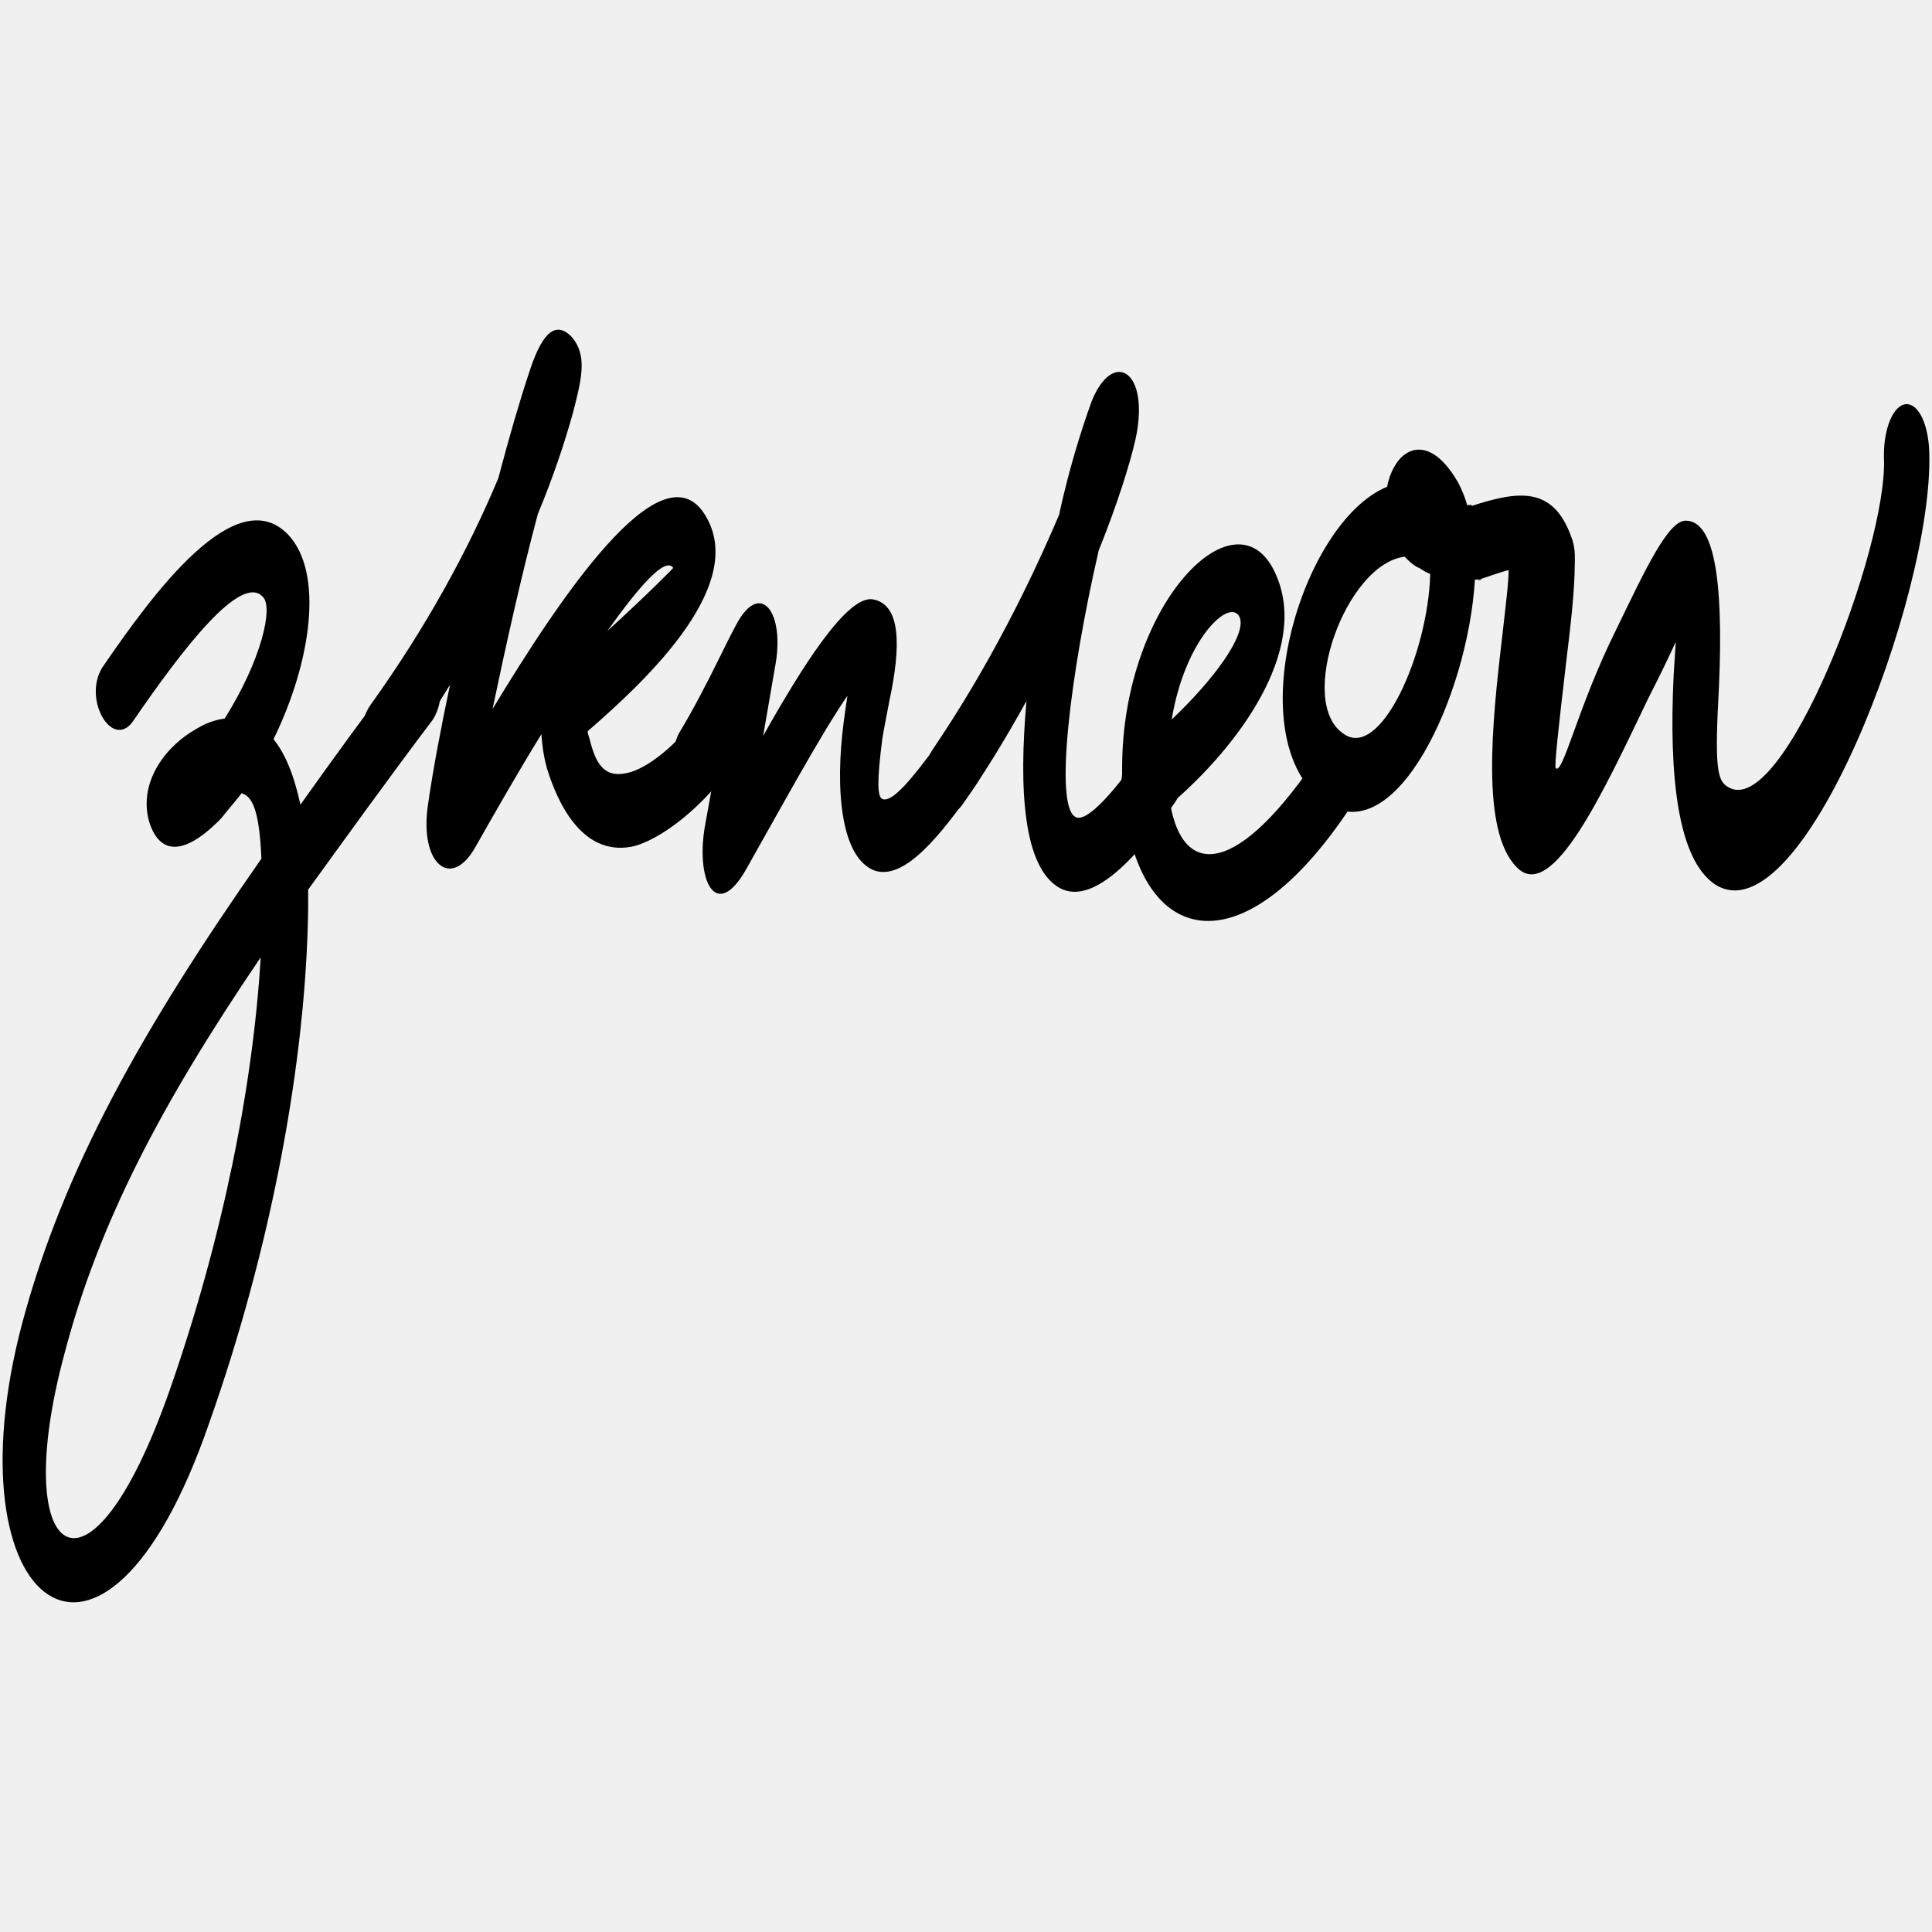
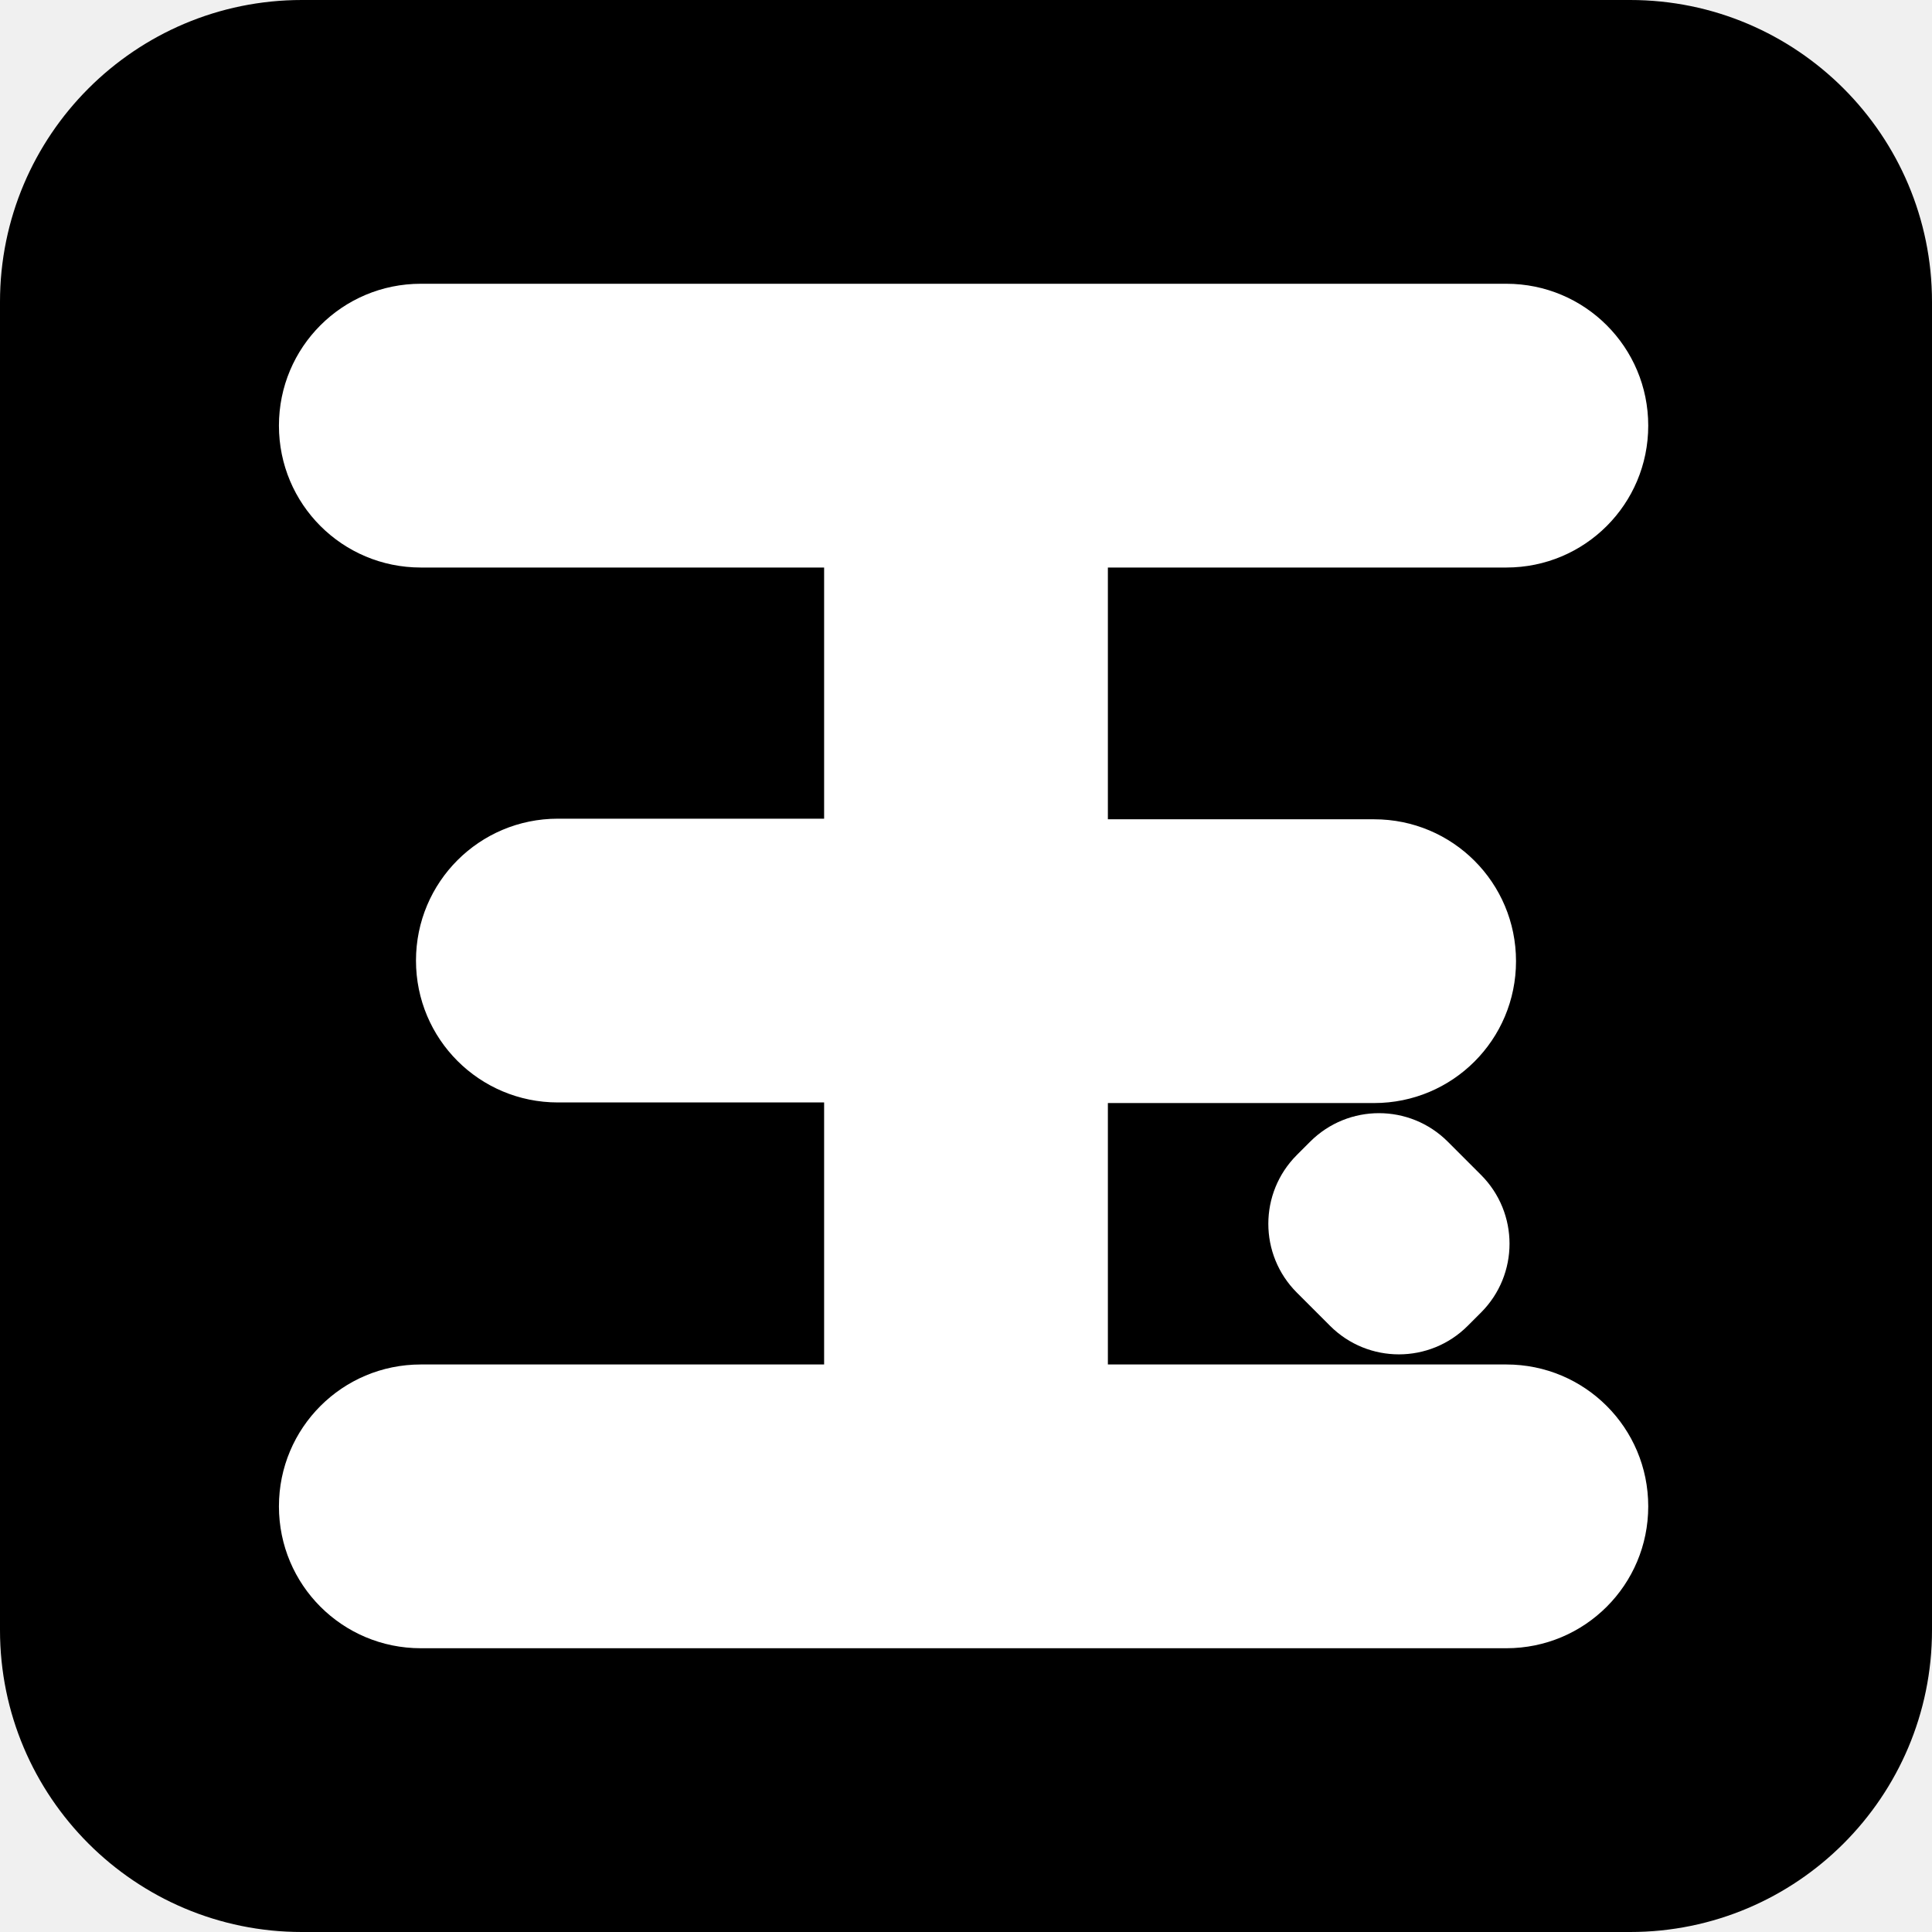
<svg xmlns="http://www.w3.org/2000/svg" version="1.1" id="Layer_1" x="0px" y="0px" viewBox="0 0 320 320" style="enable-background:new 0 0 320 320;" xml:space="preserve">
+   <style type="text/css">
+ 	.st0{fill:#FFFFFF;}
+ </style>
  <g>
-     <path d="M72.97,114.65c0,2.09-0.7,3.61-1.29,4.56c-7.62,10.08-14.43,19.59-20.64,28.14v3.23c-0.35,25.1-6.1,56.1-16.42,85.19   c-17.59,50.96-43.28,30.05-30.96-16.54c6.8-25.48,19.82-48.68,39.64-77.01c-0.35-7.8-1.41-10.27-3.28-10.84   c-1.17,1.52-2.35,2.85-3.4,4.18c-6.69,6.85-10.44,5.52-11.96,0.38c-1.76-6.65,3.05-12.55,7.86-15.21c1.53-0.95,3.17-1.52,4.69-1.71   c6.1-9.7,8.09-18.45,6.33-20.16c-3.64-3.99-13.37,8.75-21.34,20.35c-3.52,5.51-8.91-3.8-4.93-9.13   c7.98-11.6,21.81-30.61,30.49-21.49c5.86,6.27,3.87,20.92-2.46,33.85c1.88,2.28,3.4,5.9,4.46,10.84   c5.28-7.42,10.91-15.21,17.01-23.2C69.1,106.66,72.97,109.51,72.97,114.65z M28.17,230.07c8.68-24.91,13.72-50.01,15.01-71.5   c-16.54,24.34-26.86,44.12-32.49,65.6C1.43,258.4,14.68,268.67,28.17,230.07z" />
-     <path d="M61.42,116.68c9.15-12.74,16.19-25.67,21.11-37.46c1.76-6.65,3.52-12.74,5.04-17.3c1.99-6.27,4.22-9.13,7.15-6.09   c2.58,3.04,1.64,6.85,0.23,12.36c-1.41,5.13-3.4,11.03-5.86,16.92c-2.7,10.08-5.28,21.68-7.51,32.33   c11.38-18.82,27.56-42.78,34.83-32.71c8.09,11.6-9.15,27.76-19,36.32c-0.12,0.19-0.12,0.19,0.24,1.33c0.94,3.8,2.23,6.46,5.98,5.7   c3.4-0.57,8.8-4.75,13.25-11.22c3.52-5.51,8.91,3.61,4.93,9.13c-5.28,7.8-12.67,13.31-17.24,14.26   c-8.33,1.52-12.32-7.61-13.96-12.93c-0.59-2.09-0.82-3.99-0.94-5.71c-4.1,6.65-7.98,13.5-10.79,18.44   c-4.11,7.61-9.5,3.04-7.98-6.85c0.82-5.7,2.11-12.55,3.64-19.78c-2.58,4.18-5.28,8.37-8.21,12.55   C62.71,131.51,57.43,122.19,61.42,116.68z M111.5,94.05c-1.29-1.9-5.63,3.04-10.91,10.46C106.46,99.19,111.62,94.05,111.5,94.05z" />
-     <path d="M161.7,129.91c-5.77,8.31-11.93,16.13-16.99,14.23c-5.48-2.28-6.41-13.5-4.97-24.53c0.21-1.52,0.41-3.04,0.62-4.37   c-4.34,6.27-11.27,19.02-16.65,28.52c-5.17,9.32-8.69,1.9-6.83-7.61l1.45-7.99c-0.41,0.76-0.93,1.52-1.34,2.09   c-2.07,3.42-5.48,0.57-5.48-4.56c0-1.9,0.52-3.61,1.14-4.56c2.07-3.42,4.45-7.99,6.41-11.98c1.03-2.09,1.97-3.99,2.79-5.51   c4.03-7.8,8.27-2.28,6.52,6.84l-1.97,11.41c6.52-11.6,13.86-23.2,18.1-22.63c4.76,0.76,4.76,7.8,2.79,16.92   c-0.41,2.28-0.83,4.18-1.14,6.09c-0.93,7.23-0.83,9.7,0,10.08c2.07,0.76,6.43-5.51,11.25-11.89   C161.17,115.48,165.43,124.54,161.7,129.91z" />
-     <path d="M154.65,123.89c9.26-13.69,16.07-27.57,20.76-38.6c1.64-7.61,3.75-14.26,5.4-18.82c3.52-8.75,9.74-5.13,7.27,6.27   c-0.94,4.18-3.05,10.84-6.1,18.44c-4.69,20.35-7.39,42.22-3.87,44.12c1.88,1.14,6.8-4.56,11.49-11.41   c3.52-5.51,8.91,3.61,4.93,9.13c-4.93,7.22-13.02,17.3-19,14.07c-6.1-3.42-6.8-16.54-5.51-30.99c-3.05,5.51-6.57,11.41-10.44,16.92   C156.06,138.53,150.67,129.41,154.65,123.89z" />
-     <path d="M185.86,128.3v-1.14c0-27.38,19.35-46.78,25.57-31.76c5.28,12.36-6.22,28.14-17.59,37.84   c2.11,11.98,11.03,12.36,24.98-8.75c3.63-5.9,9.03,3.42,5.04,8.94c-18.53,28.14-35.53,23.01-37.76-1.14   c-0.23-0.76-0.35-1.52-0.35-2.47C185.75,129.44,185.75,128.87,185.86,128.3z M205.33,102.25c-1.52-3.42-9.03,3.42-11.26,16.92   C201.11,112.52,206.5,105.1,205.33,102.25z" />
-     <path d="M257.08,98.26c-1.29,0-2.82-1.14-3.4-3.42c-0.82-1.52-3.05-0.76-8.09,0.95c-2.58,0.76,1.75-0.15-1.3,0.23   c-1.17,19.4-13.25,45.07-24.86,36.89c-14.54-10.46-3.99-46.4,10.32-52.29c0.35-1.9,1.17-3.61,2.23-4.75   c2.23-2.28,5.86-2.28,9.5,3.99c0.59,1.14,1.17,2.47,1.52,3.8c2.58-0.19-2.1,1.1,0.72,0.15c7.63-2.47,13.49-3.42,16.54,5.13   C261.77,92.74,260.24,98.26,257.08,98.26z M236.89,95.06c-0.59-0.19-1.17-0.57-1.76-0.95c-0.94-0.38-1.76-1.14-2.46-1.9   c-9.73,1.14-17.94,23.96-10.2,29.28C228.57,126.06,236.54,108.37,236.89,95.06z" />
-     <path d="M315.8,66.94c2,0,3.64,3.39,3.75,8.08c0.7,23.72-21.23,80.82-35.54,71.43c-6.1-4.17-7.62-17.73-6.8-34.67l0.35-5.47   c-1.06,2.35-2.58,5.47-4.57,9.39c-7.27,15.12-15.95,34.15-21.82,27.89c-5.86-5.99-4.1-23.46-2.34-38.32   c0.59-5.21,1.05-8.86,1.05-10.95c0-4.69,1.64-8.34,3.75-8.34s7.2,2.66,7.2,7.35c0,4.43-0.7,10.43-1.4,16.16   c-1.29,10.95-2,17.47-1.76,17.73c1.17,1.3,3.59-9.96,9.92-22.73c4.93-10.17,8.68-18.25,11.61-18.25c4.57,0,6.33,9.12,5.51,27.63   c-0.71,12.77-0.35,15.38,1.41,16.42c9.03,6,26.62-39.62,25.92-54.48C311.93,70.86,313.69,66.94,315.8,66.94z" />
+     <path d="M270,320H50c-27.6,0-50-22.4-50-50V50C0,22.4,22.4,0,50,0h220c27.6,0,50,22.4,50,50v220C320,297.6,297.6,320,270,320z" />
+     <g>
+       <path class="st0" d="M249.5,94c13,0,23.5-10.5,23.5-23.5v0c0-13-10.5-23.5-23.5-23.5h-87.1h-4.7h-88c-13,0-23.5,10.5-23.5,23.5v0    c0,13,10.5,23.5,23.5,23.5h66.8v41.6H92.4c-13,0-23.5,10.5-23.5,23.5v0c0,13,10.5,23.5,23.5,23.5h44.1V226H69.7    c-13,0-23.5,10.5-23.5,23.5c0,13,10.5,23.5,23.5,23.5h179.8c13,0,23.5-10.5,23.5-23.5c0-13-10.5-23.5-23.5-23.5h-66v-43.3h44.1    c13,0,23.5-10.5,23.5-23.5v0c0-13-10.5-23.5-23.5-23.5h-44.1V94H249.5z" />
+       <path class="st0" d="M217,189.1l-2.2,2.2c-6.3,6.3-6.3,16.5,0,22.8l5.5,5.5c6.3,6.3,16.5,6.3,22.8,0l2.2-2.2    c6.3-6.3,6.3-16.5,0-22.8l-5.5-5.5C233.5,182.8,223.3,182.8,217,189.1z" />
+     </g>
  </g>
</svg>
